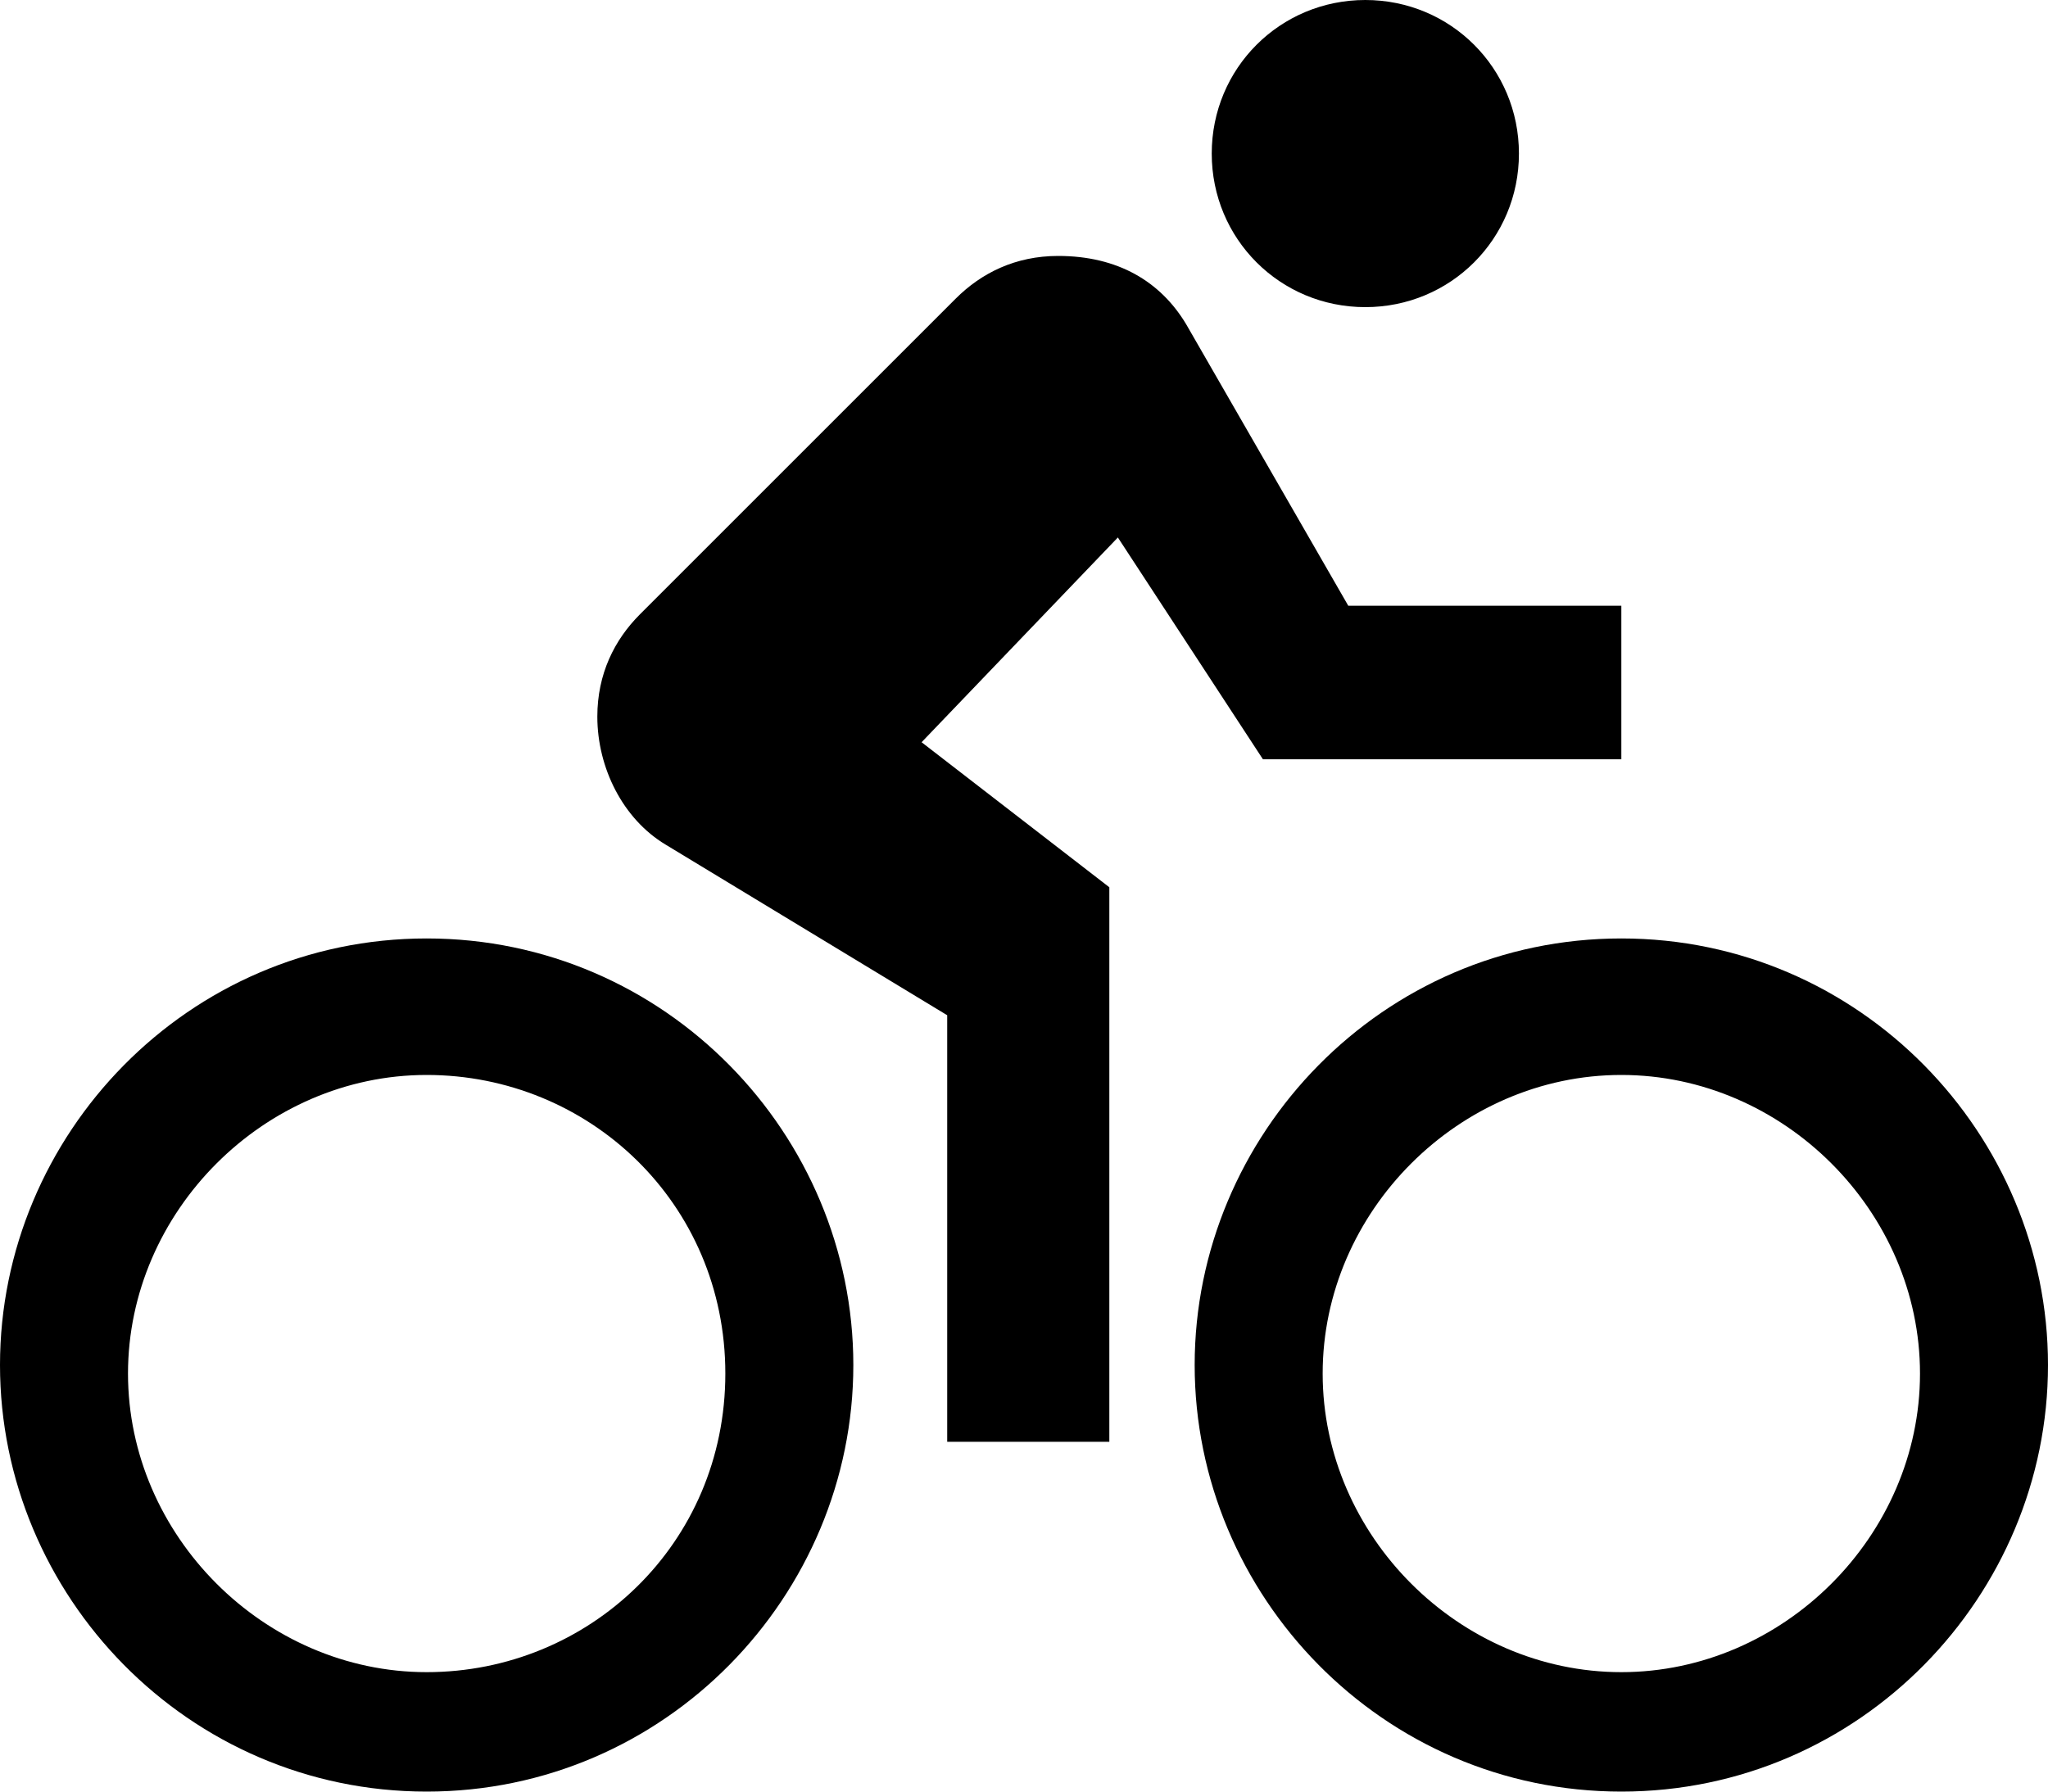
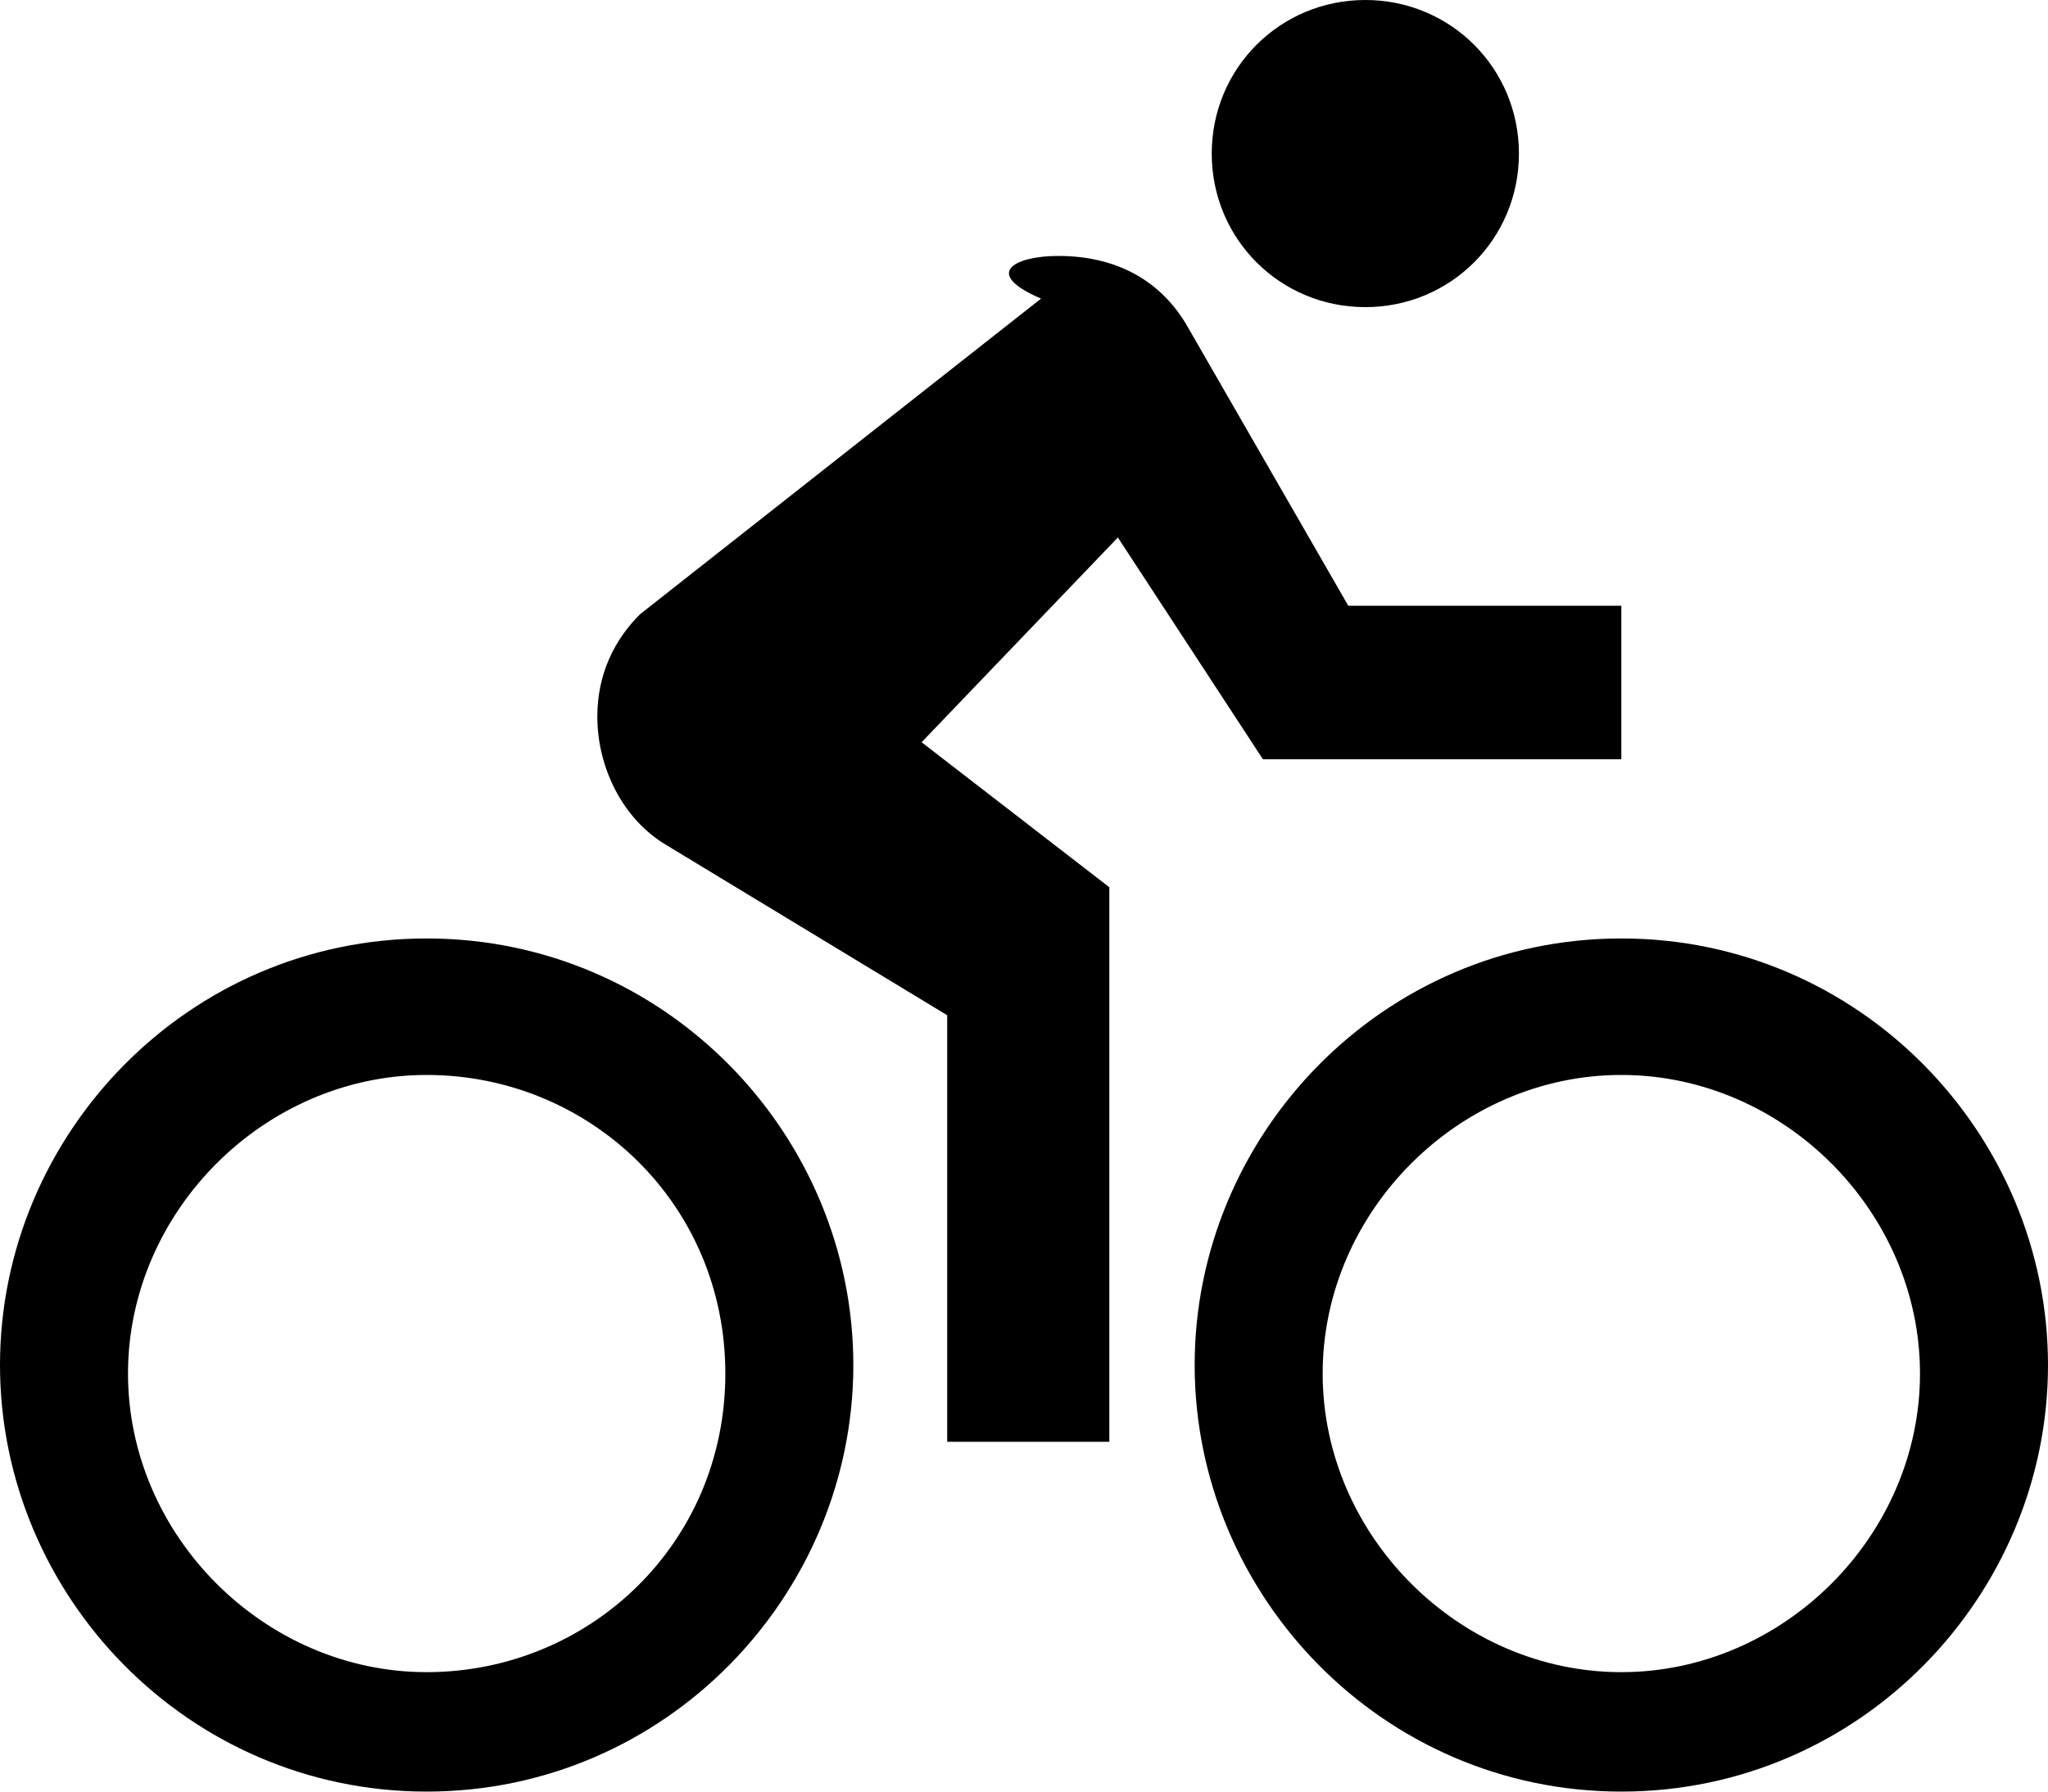
<svg xmlns="http://www.w3.org/2000/svg" version="1.1" id="Layer_1" x="0px" y="0px" viewBox="0 0 24 21" style="enable-background:new 0 0 24 21;" xml:space="preserve">
-   <path d="M16,3.6c1,0,1.8-0.8,1.8-1.8S17,0,16,0s-1.8,0.8-1.8,1.8S15,3.6,16,3.6z M19,11c-2.8,0-5,2.3-5,5s2.2,5,5,5s5-2.3,5-5  S21.8,11,19,11z M19,19.6c-1.9,0-3.5-1.6-3.5-3.5s1.6-3.5,3.5-3.5s3.5,1.6,3.5,3.5S20.9,19.6,19,19.6z M14.8,8.9H19V7.1h-3.2  l-1.9-3.3C13.6,3.3,13.1,3,12.4,3c-0.5,0-0.9,0.2-1.2,0.5L7.5,7.2C7.2,7.5,7,7.9,7,8.4C7,9,7.3,9.6,7.8,9.9l3.3,2v5H13v-6.5  l-2.2-1.7l2.3-2.4L14.8,8.9z M5,11c-2.8,0-5,2.3-5,5s2.2,5,5,5s5-2.3,5-5S7.8,11,5,11z M5,19.6c-1.9,0-3.5-1.6-3.5-3.5  s1.6-3.5,3.5-3.5s3.5,1.5,3.5,3.5S6.9,19.6,5,19.6z" />
+   <path d="M16,3.6c1,0,1.8-0.8,1.8-1.8S17,0,16,0s-1.8,0.8-1.8,1.8S15,3.6,16,3.6z M19,11c-2.8,0-5,2.3-5,5s2.2,5,5,5s5-2.3,5-5S21.8,11,19,11z M19,19.6c-1.9,0-3.5-1.6-3.5-3.5s1.6-3.5,3.5-3.5s3.5,1.6,3.5,3.5S20.9,19.6,19,19.6z M14.8,8.9H19V7.1h-3.2l-1.9-3.3C13.6,3.3,13.1,3,12.4,3c-0.5,0-.9,0.2-.2,0.5L7.5,7.2C7.2,7.5,7,7.9,7,8.4C7,9,7.3,9.6,7.8,9.9l3.3,2v5H13v-6.5l-2.2-1.7l2.3-2.4L14.8,8.9z M5,11c-2.8,0-5,2.3-5,5s2.2,5,5,5s5-2.3,5-5S7.8,11,5,11z M5,19.6c-1.9,0-3.5-1.6-3.5-3.5s1.6-3.5,3.5-3.5s3.5,1.5,3.5,3.5S6.9,19.6,5,19.6z" />
</svg>
